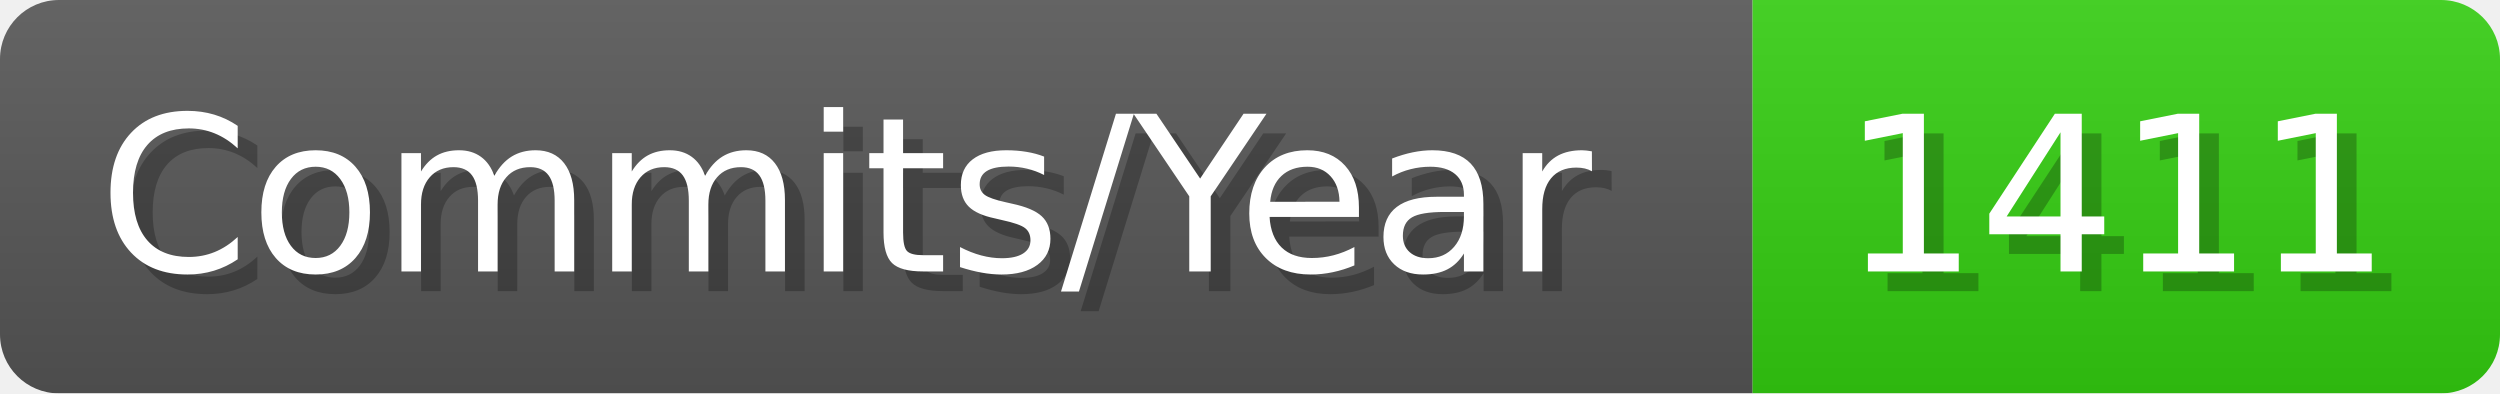
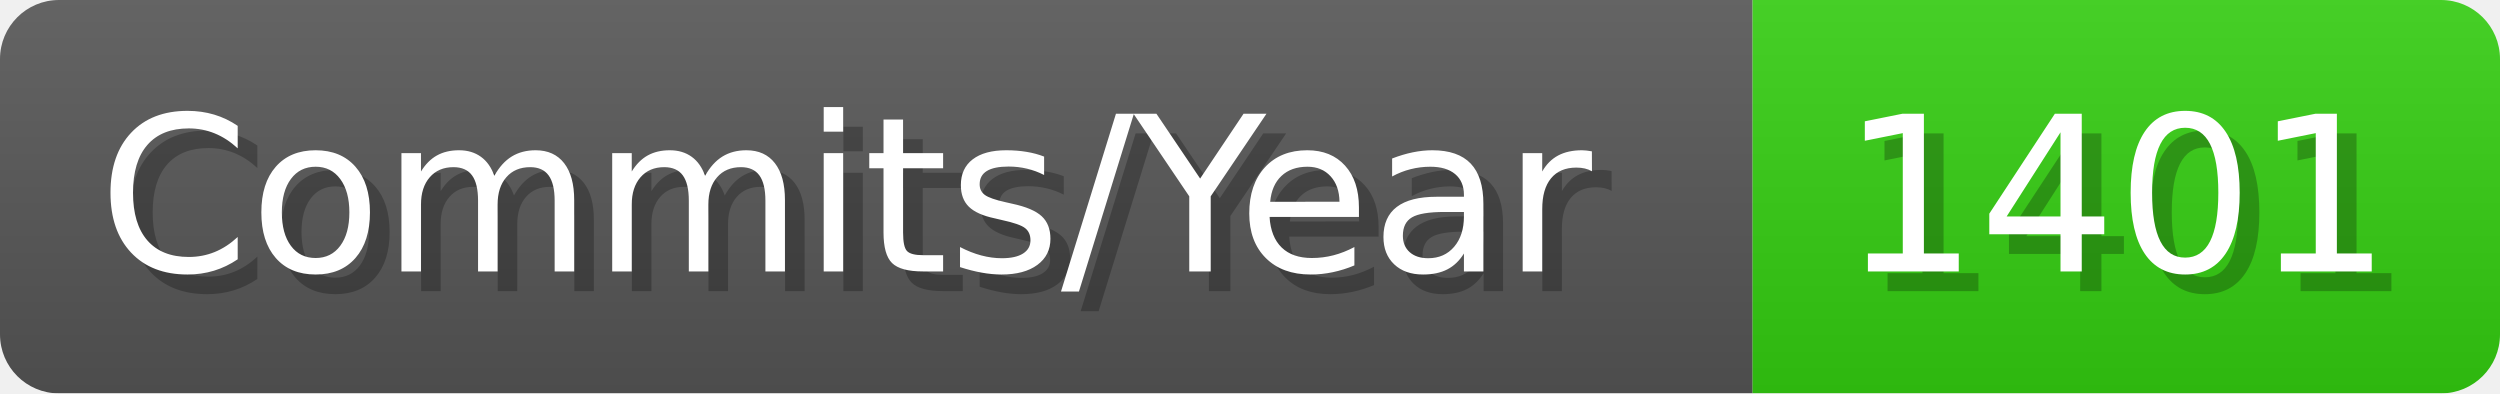
- <svg xmlns="http://www.w3.org/2000/svg" width="127.1" height="20" viewBox="0 0 1271 200" role="img" aria-label="Commits/Year: 1411">
+ <svg xmlns="http://www.w3.org/2000/svg" width="127.1" height="20" viewBox="0 0 1271 200" role="img" aria-label="Commits/Year: 1401">
  <linearGradient id="aUPdi" x2="0" y2="100%">
    <stop offset="0" stop-opacity=".1" stop-color="#EEE" />
    <stop offset="1" stop-opacity=".1" />
  </linearGradient>
  <mask id="WfAiQ">
    <rect width="1271" height="200" rx="30" fill="#FFF" />
  </mask>
  <g mask="url(#WfAiQ)">
    <rect width="891" height="200" fill="#555" />
    <rect width="380" height="200" fill="#3C1" x="891" />
    <rect width="1271" height="200" fill="url(#aUPdi)" />
  </g>
  <g aria-hidden="true" fill="#fff" text-anchor="start" font-family="Verdana,DejaVu Sans,sans-serif" font-size="110">
    <text x="60" y="148" textLength="791" fill="#000" opacity="0.25">Commits/Year</text>
    <text x="50" y="138" textLength="791">Commits/Year</text>
-     <text x="946" y="148" textLength="280" fill="#000" opacity="0.25">1411</text>
-     <text x="936" y="138" textLength="280">1411</text>
+     <text x="946" y="148" textLength="280" fill="#000" opacity="0.25">1401</text>
+     <text x="936" y="138" textLength="280">1401</text>
  </g>
</svg>
